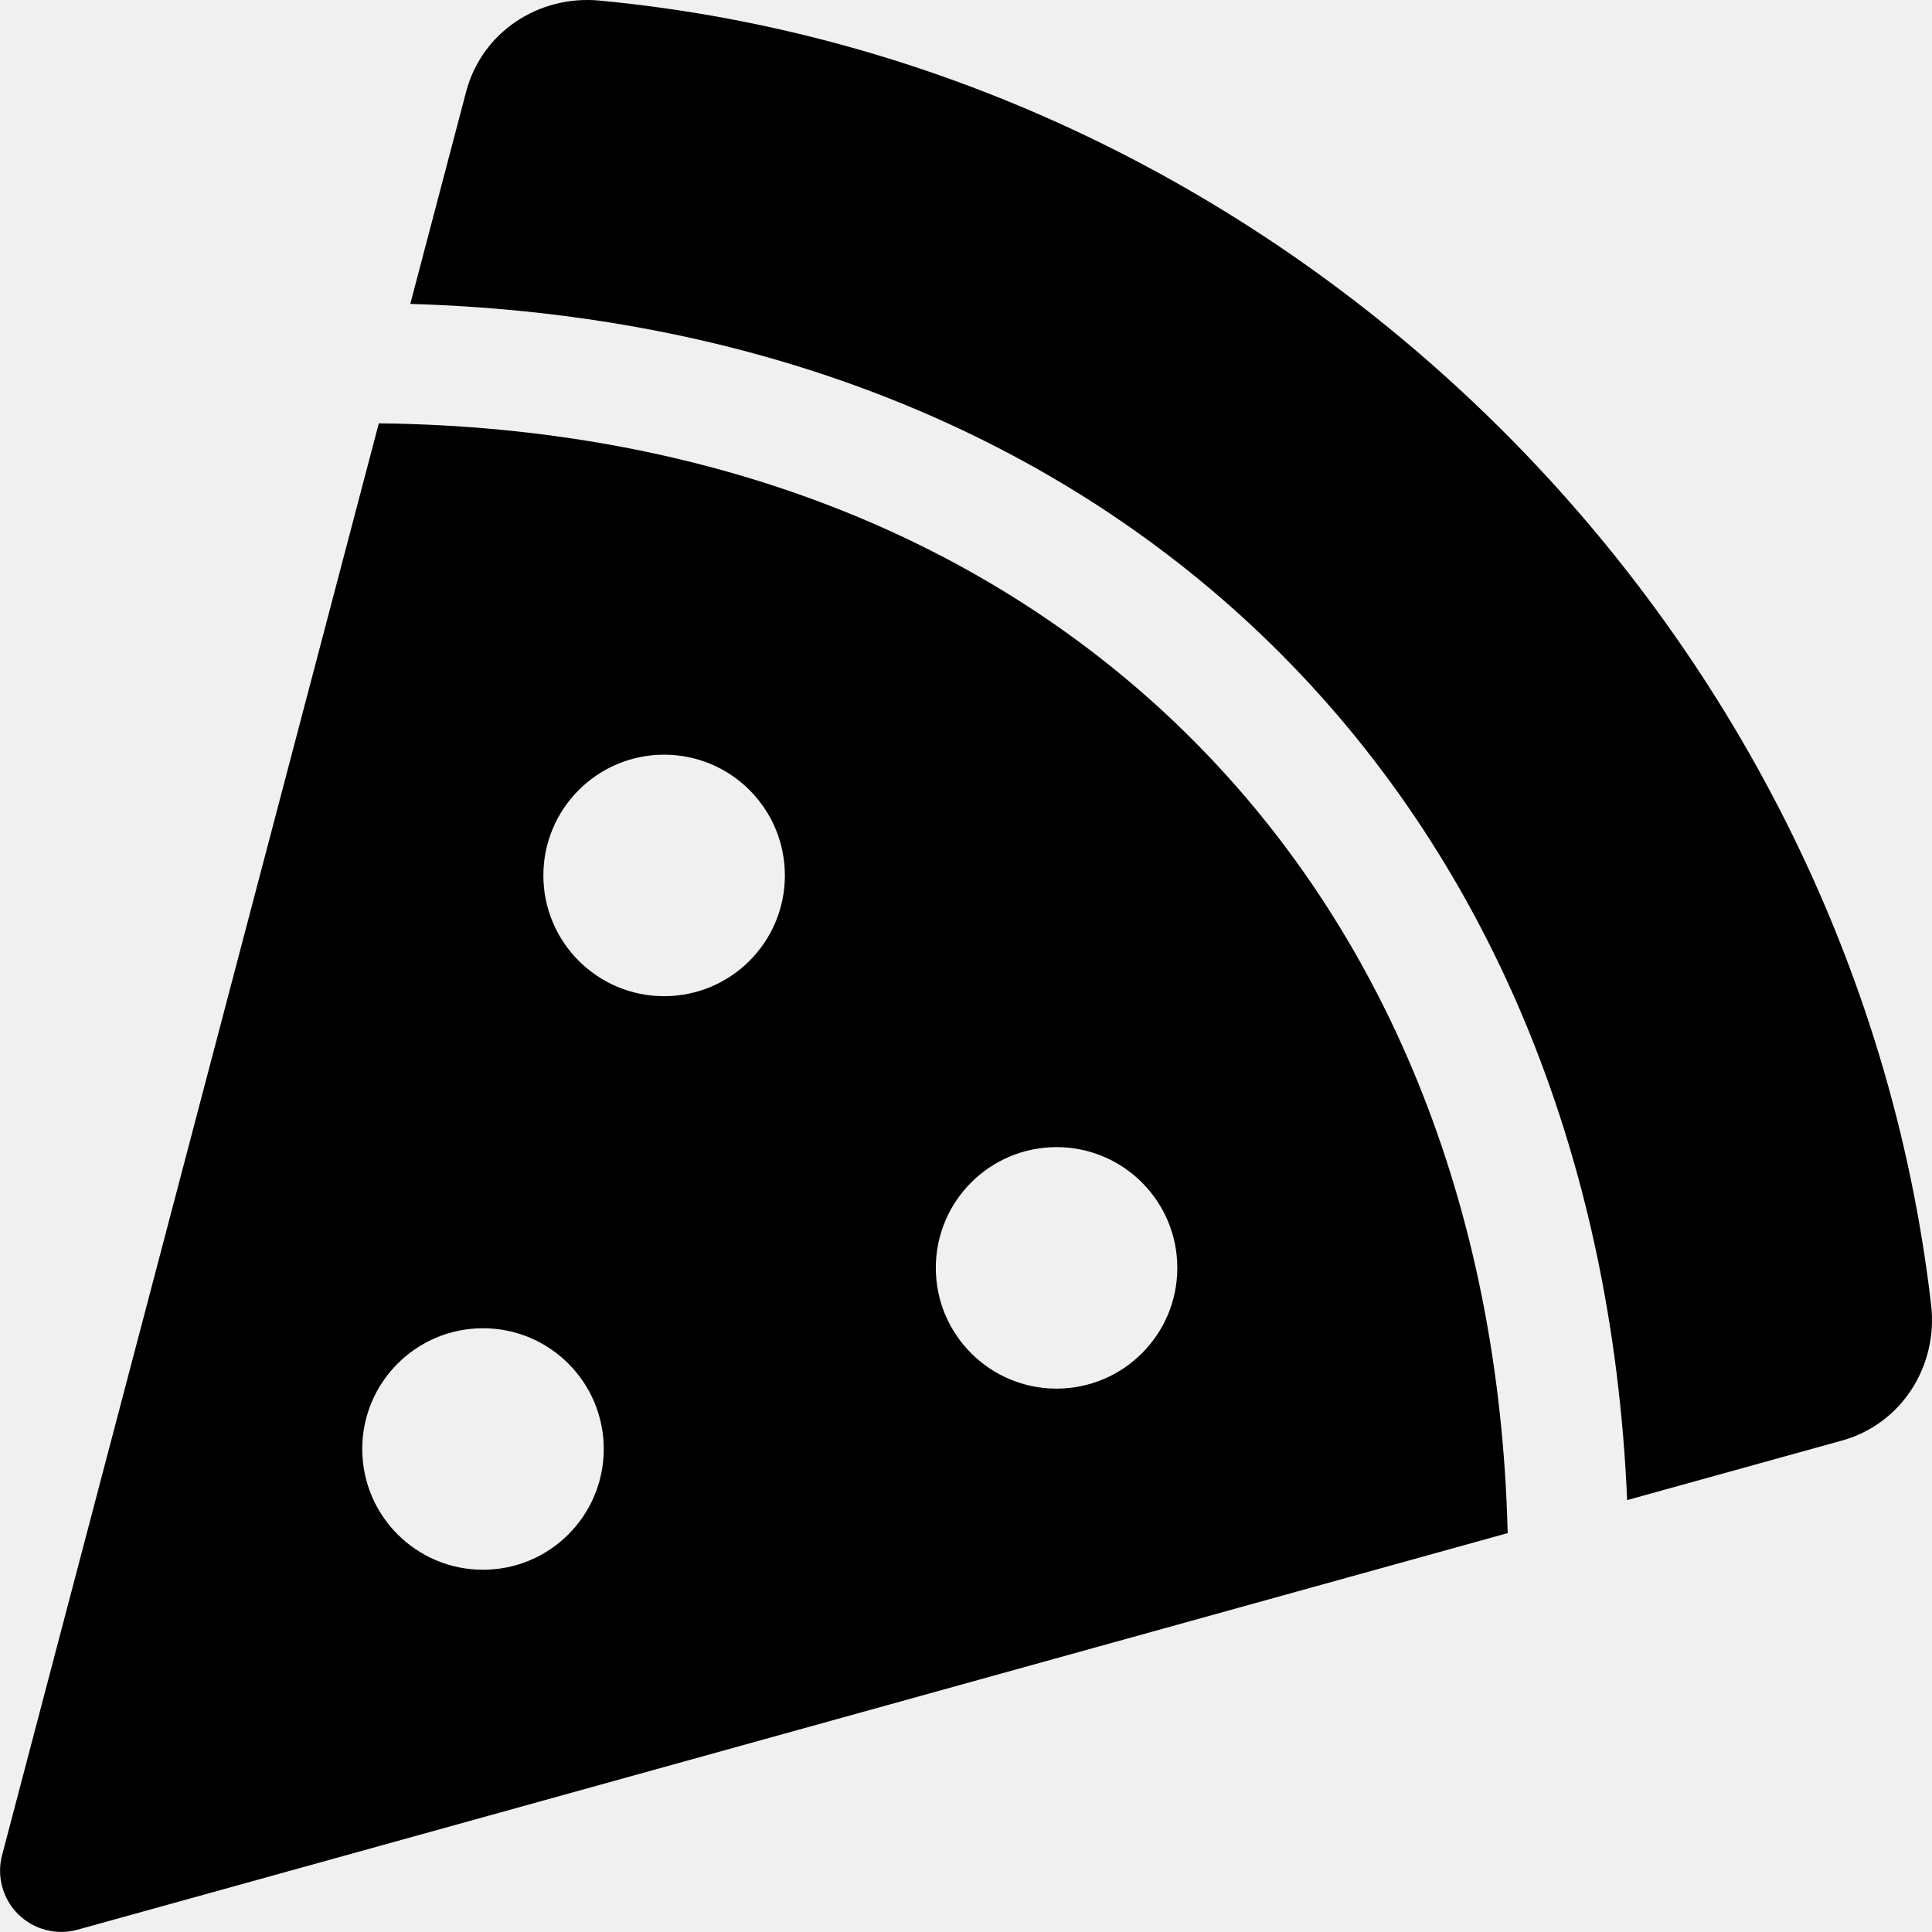
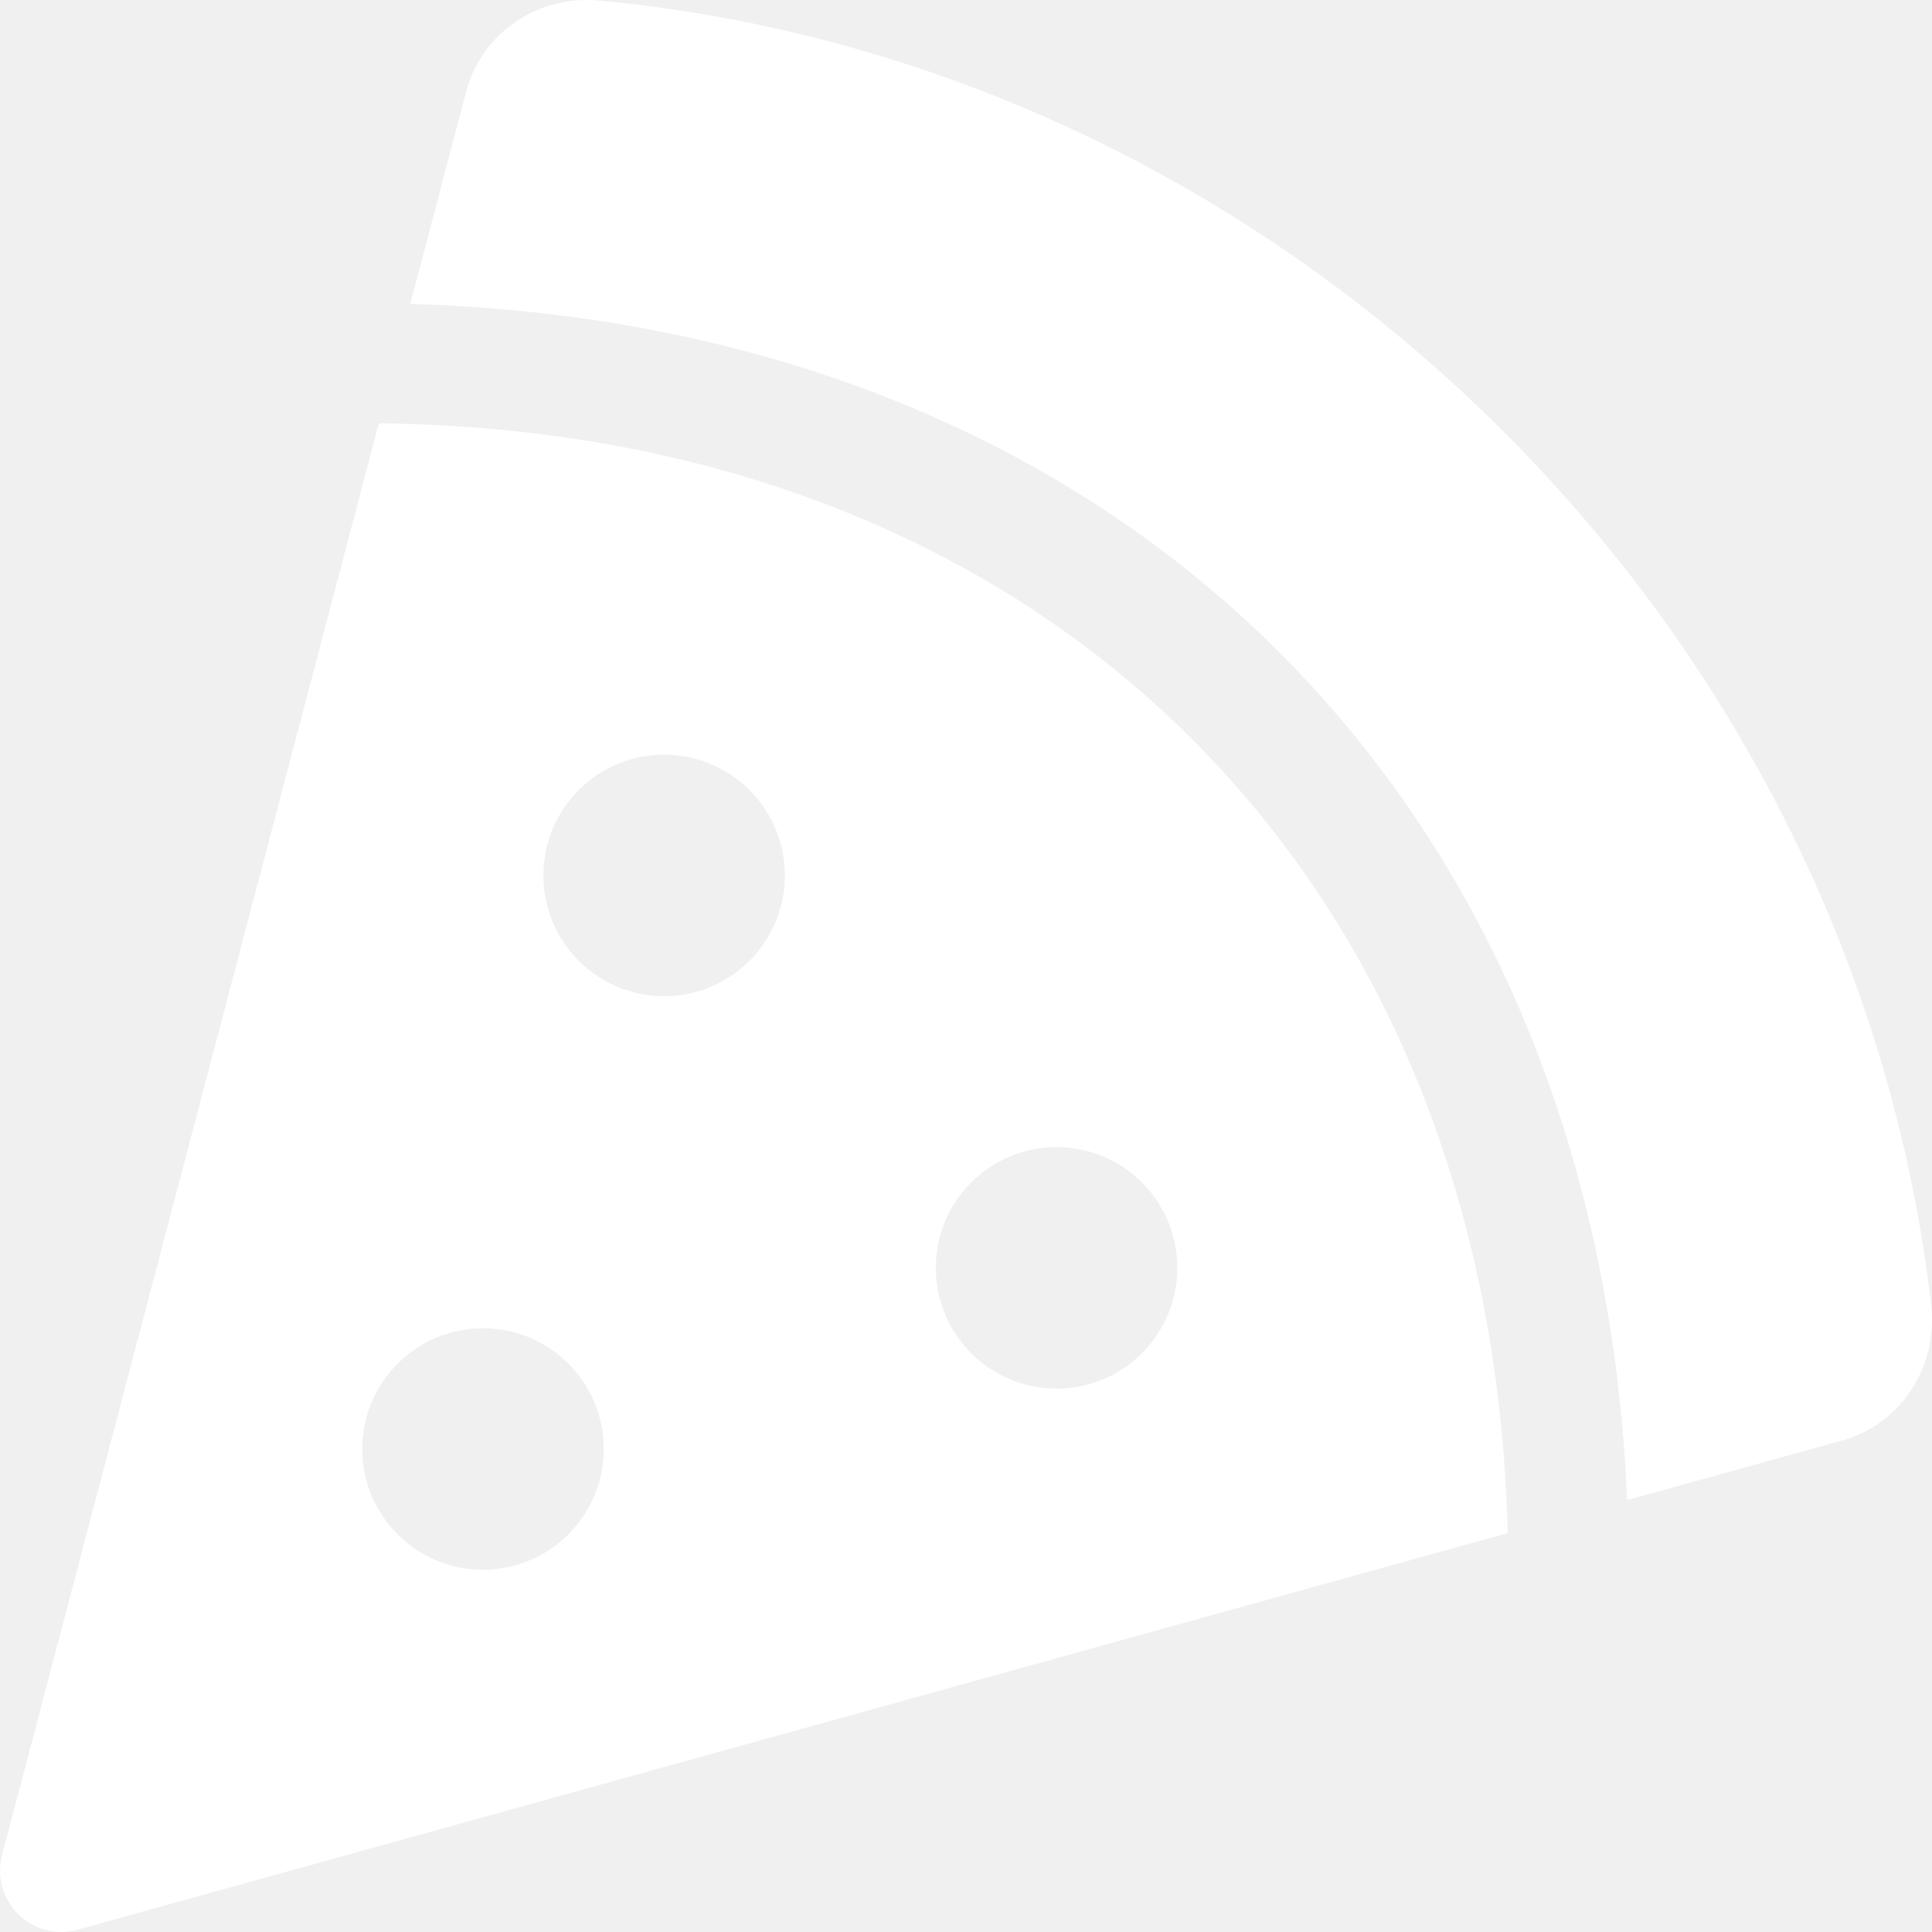
<svg xmlns="http://www.w3.org/2000/svg" aria-hidden="true" focusable="false" data-prefix="fas" data-icon="pizza-slice" class="svg-inline--fa fa-pizza-slice fa-w-16" role="img" viewBox="0 0 512 512">
-   <path fill="currentColor" d="M158.87.15c-16.16-1.52-31.2 8.42-35.33 24.12l-14.81 56.27c187.62 5.49 314.54 130.61 322.48 317l56.94-15.78c15.72-4.36 25.49-19.68 23.62-35.9C490.89 165.08 340.78 17.32 158.87.15zm-58.47 112L.55 491.64a16.21 16.21 0 0 0 20 19.75l379-105.1c-4.27-174.89-123.08-292.14-299.15-294.1zM128 416a32 32 0 1 1 32-32 32 32 0 0 1-32 32zm48-152a32 32 0 1 1 32-32 32 32 0 0 1-32 32zm104 104a32 32 0 1 1 32-32 32 32 0 0 1-32 32z" />
+   <path fill="#fff" d="M158.87.15c-16.16-1.52-31.2 8.42-35.33 24.12l-14.81 56.27c187.62 5.49 314.54 130.61 322.48 317l56.94-15.78c15.72-4.36 25.49-19.68 23.62-35.9C490.89 165.08 340.78 17.32 158.87.15zm-58.47 112L.55 491.64a16.21 16.21 0 0 0 20 19.75l379-105.1c-4.27-174.89-123.08-292.14-299.15-294.1zM128 416a32 32 0 1 1 32-32 32 32 0 0 1-32 32zm48-152a32 32 0 1 1 32-32 32 32 0 0 1-32 32zm104 104a32 32 0 1 1 32-32 32 32 0 0 1-32 32z" />
</svg>
